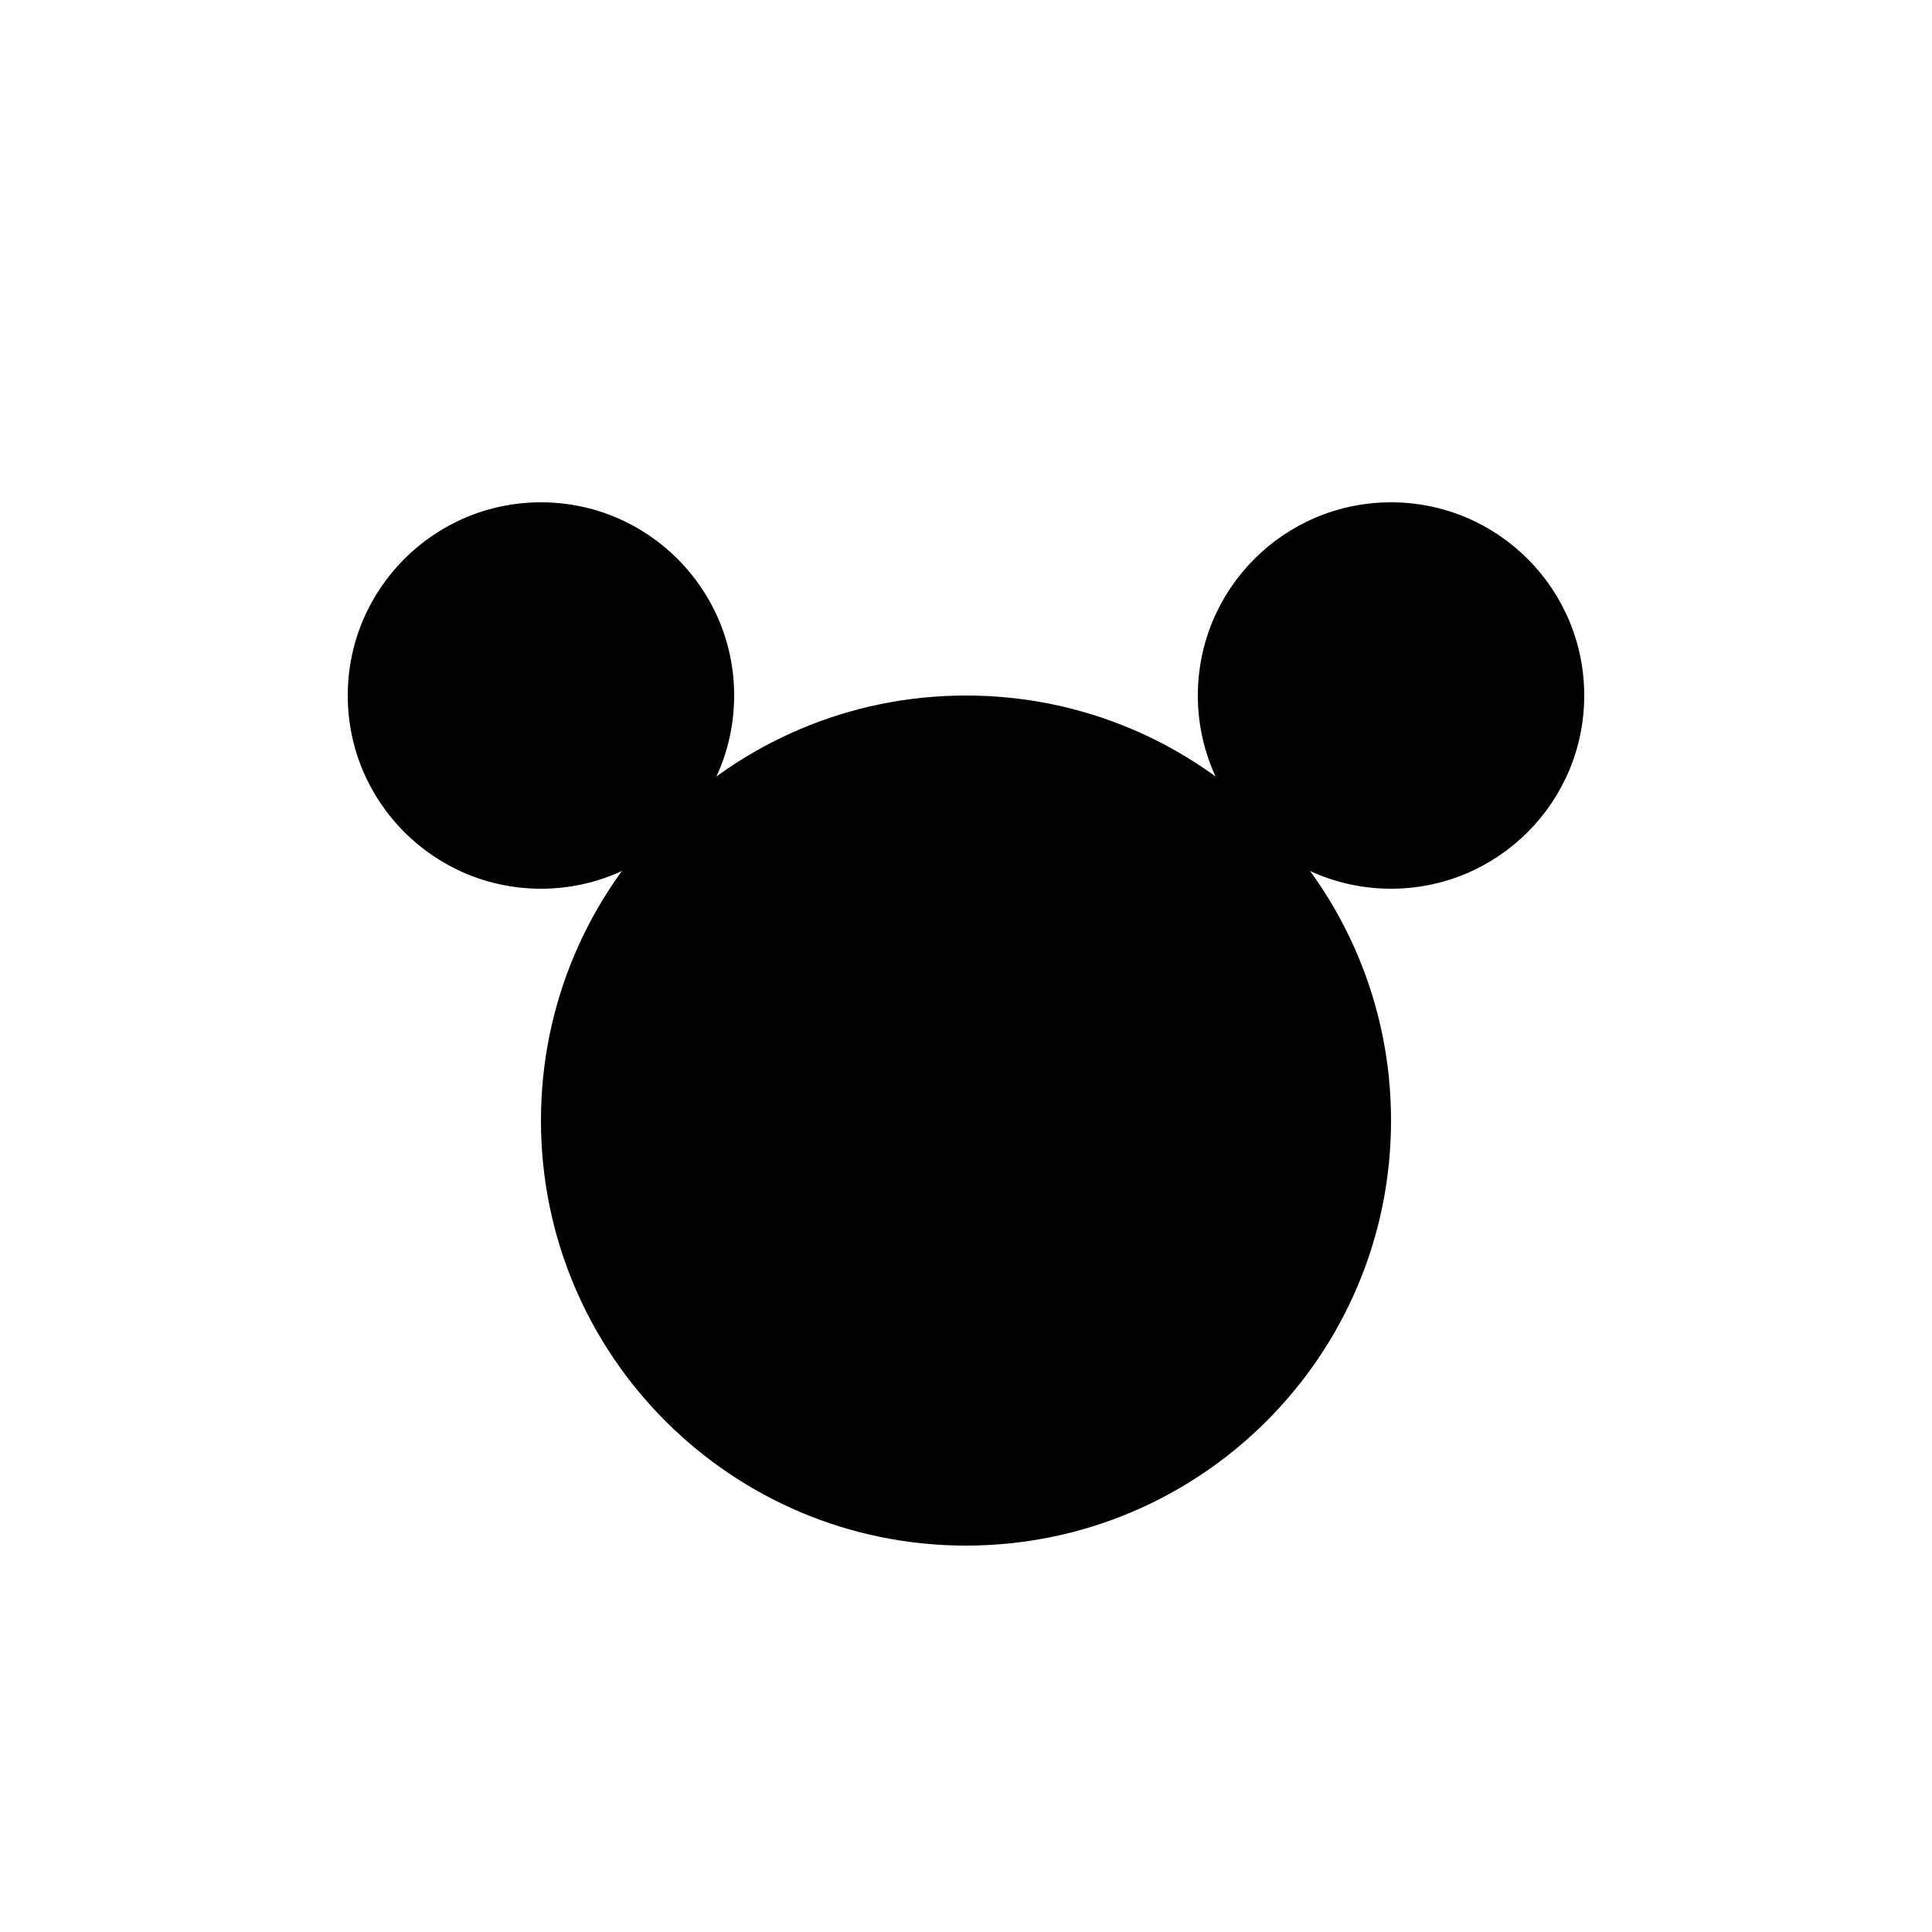
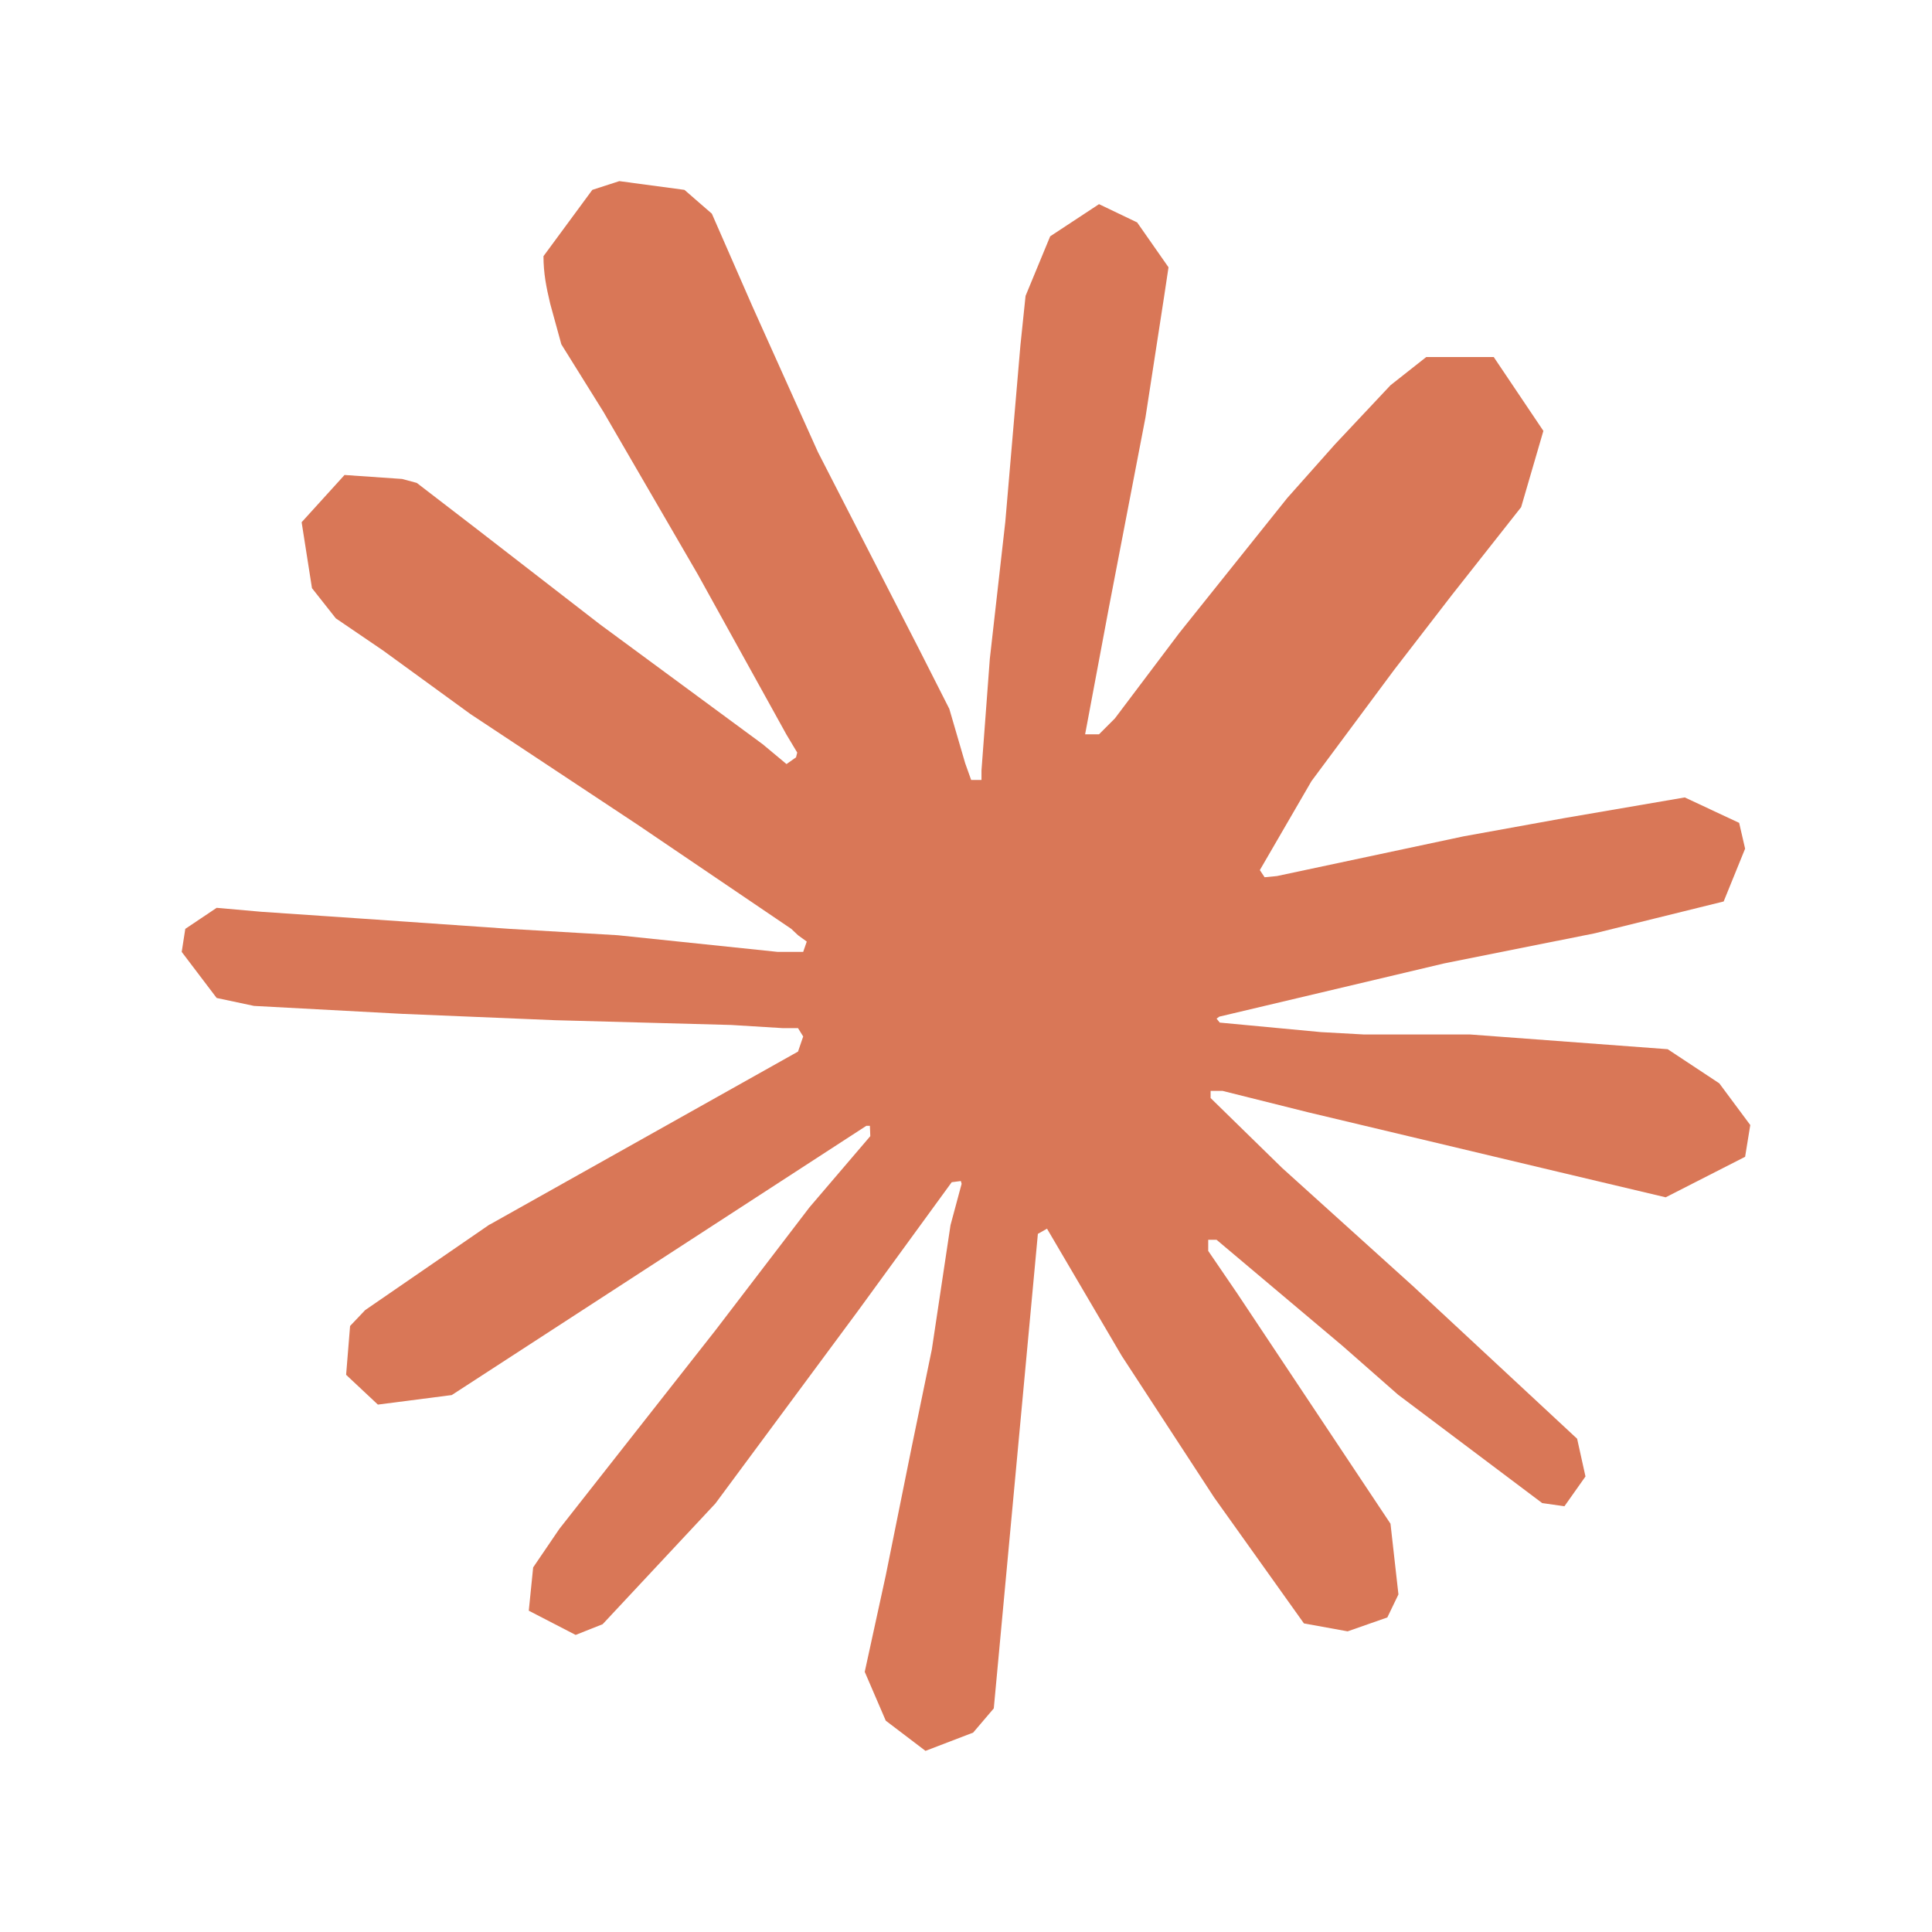
- <svg xmlns="http://www.w3.org/2000/svg" width="100" height="100" viewBox="0 0 100 100" fill="none">
-   <circle cx="50" cy="58" r="22" fill="black" />
-   <circle cx="28" cy="36" r="10" fill="black" />
-   <circle cx="72" cy="36" r="10" fill="black" />
+ <svg xmlns="http://www.w3.org/2000/svg" width="128" height="128" viewBox="0 0 128 128" fill="none">
+   <path d="M32.429 81.14L52.871 69.67L53.213 68.67L52.871 68.117H51.871L48.451 67.907L36.77 67.591L26.641 67.17L16.827 66.644L14.354 66.118L12.039 63.066L12.276 61.54L14.354 60.146L17.327 60.409L23.904 60.856L33.77 61.54L40.926 61.961L51.529 63.066H53.213L53.45 62.382L52.871 61.961L52.424 61.54L42.216 54.621L31.166 47.307L25.378 43.097L22.247 40.966L20.669 38.967L19.984 34.599L22.826 31.469L26.641 31.732L27.614 31.995L31.482 34.968L39.743 41.361L50.529 49.306L52.108 50.622L52.739 50.175L52.818 49.859L52.108 48.675L46.241 38.072L39.979 27.286L37.191 22.813L36.454 20.13C36.191 19.024 36.007 18.104 36.007 16.972L39.243 12.579L41.032 12L45.346 12.579L47.162 14.157L49.845 20.287L54.186 29.943L60.921 43.071L62.895 46.965L63.947 50.569L64.342 51.674H65.026V51.043L65.578 43.65L66.604 34.573L67.604 22.892L67.946 19.603L69.577 15.657L72.813 13.526L75.339 14.736L77.417 17.709L77.128 19.63L75.891 27.654L73.471 40.23L71.892 48.649H72.813L73.865 47.596L78.128 41.94L85.284 32.995L88.441 29.443L92.124 25.523L94.492 23.655H98.964L102.253 28.548L100.78 33.6L96.176 39.44L92.361 44.386L86.888 51.753L83.468 57.646L83.784 58.12L84.6 58.041L96.965 55.41L103.647 54.2L111.619 52.832L115.223 54.516L115.618 56.226L114.197 59.725L105.673 61.83L95.676 63.829L80.785 67.354L80.601 67.486L80.811 67.749L87.52 68.38L90.388 68.538H97.412L110.488 69.512L113.908 71.774L115.96 74.537L115.618 76.641L110.356 79.325L103.253 77.641L86.678 73.695L80.995 72.274H80.206V72.748L84.942 77.378L93.624 85.218L104.489 95.321L105.042 97.82L103.647 99.794L102.174 99.583L92.624 92.401L88.941 89.165L80.601 82.14H80.048V82.877L81.969 85.692L92.124 100.951L92.65 105.634L91.914 107.16L89.283 108.081L86.389 107.555L80.443 99.215L74.313 89.822L69.367 81.403L68.762 81.746L65.841 113.185L64.473 114.79L61.316 116L58.685 114L57.291 110.764L58.685 104.371L60.369 96.031L61.737 89.401L62.974 81.167L63.71 78.431L63.658 78.246L63.053 78.325L56.843 86.85L47.398 99.609L39.927 107.607L38.138 108.318L35.033 106.713L35.323 103.845L37.059 101.293L47.398 88.139L53.634 79.983L57.659 75.273L57.633 74.589H57.396L29.929 92.427L25.036 93.058L22.931 91.085L23.194 87.849L24.194 86.797L32.455 81.114L32.429 81.14Z" fill="#D97757" />
</svg>
